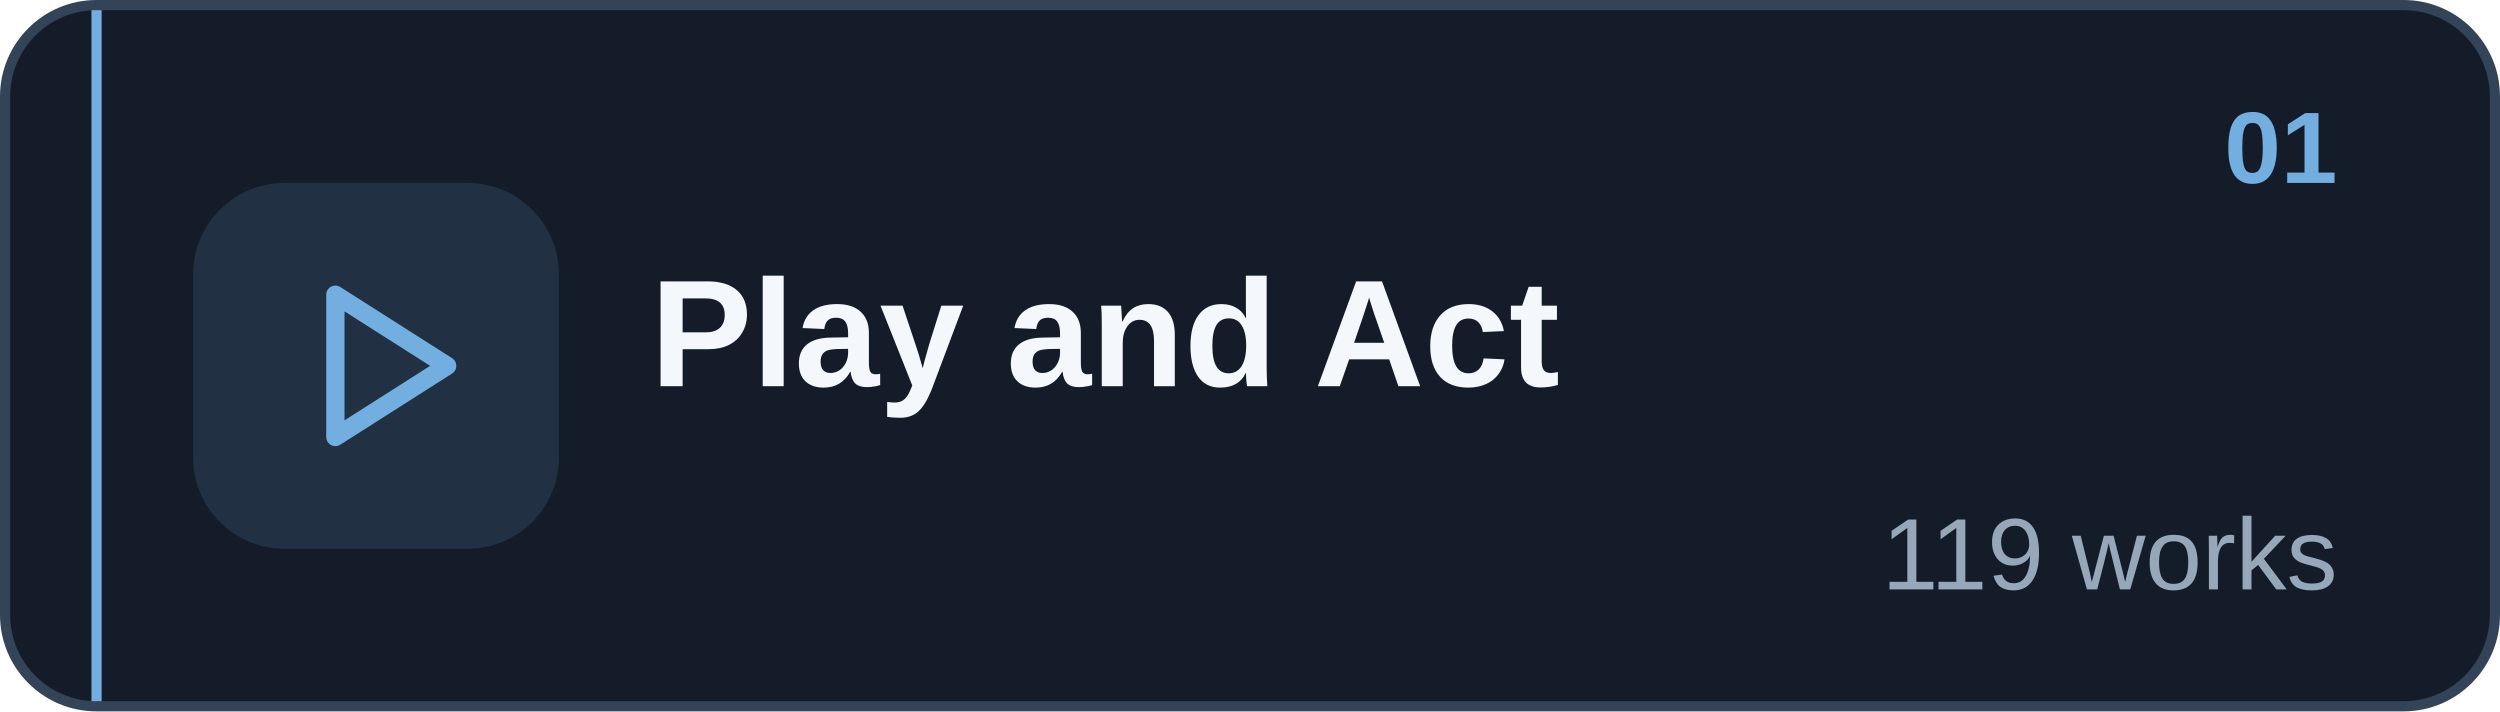
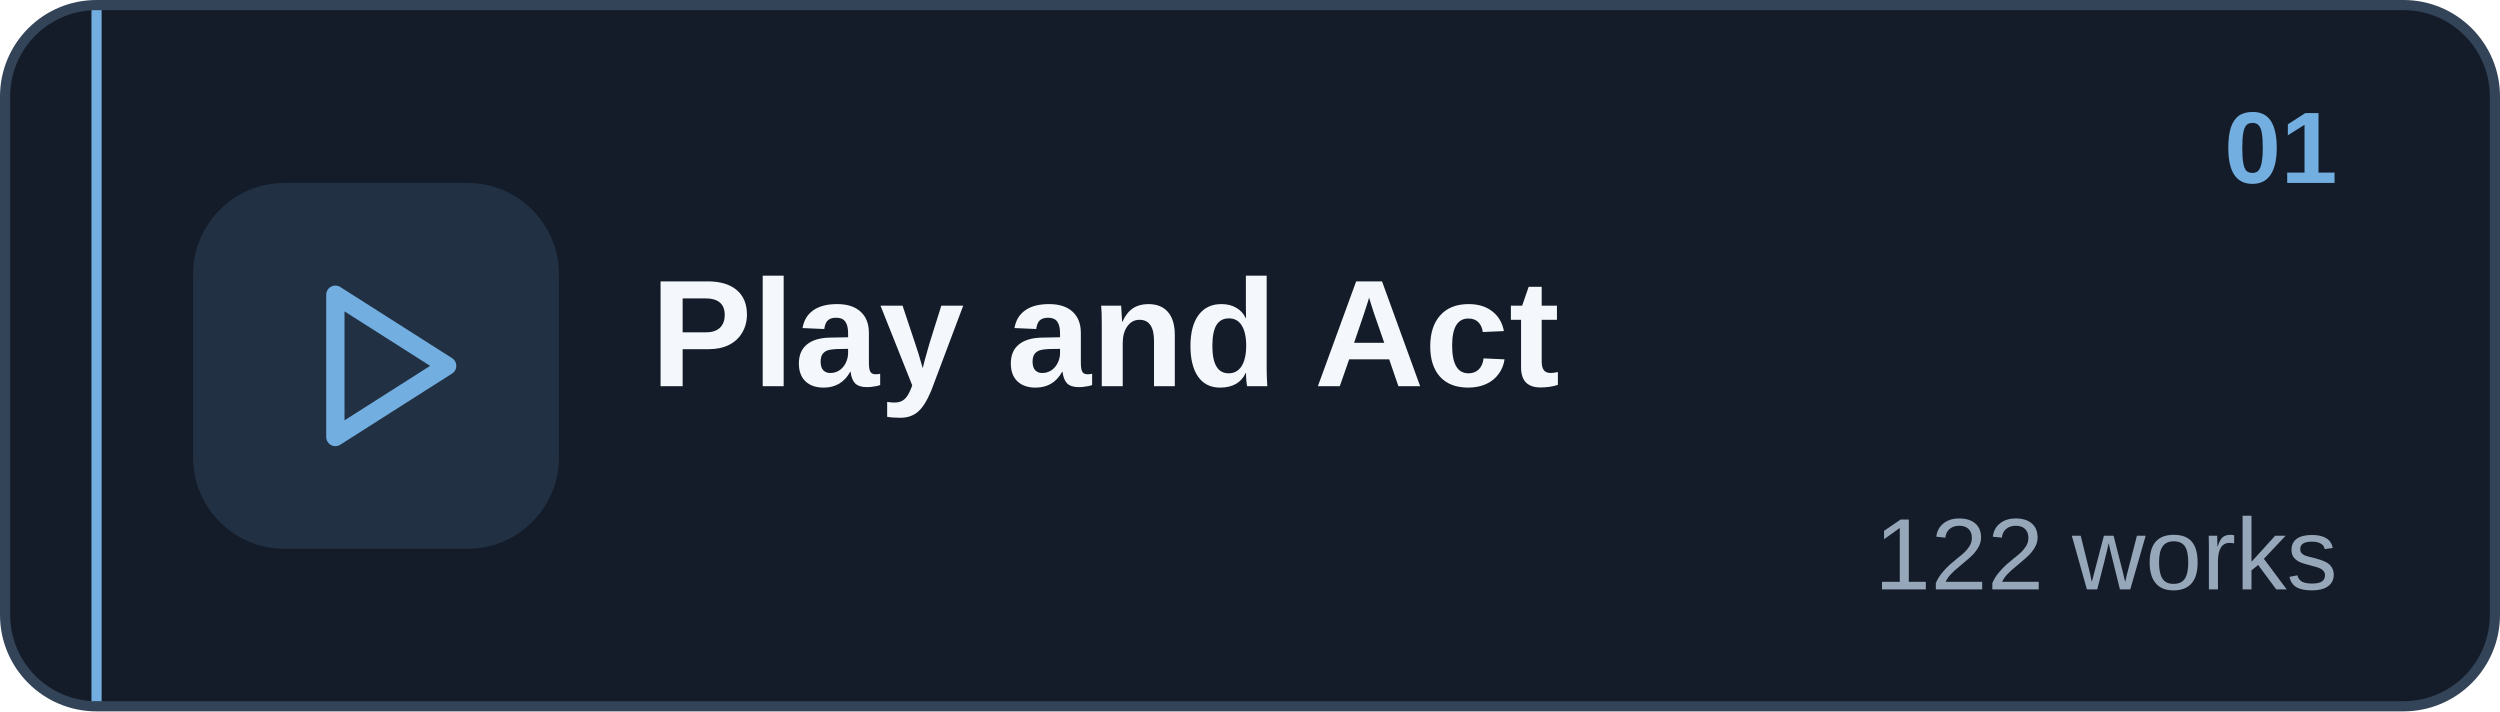
- <svg xmlns="http://www.w3.org/2000/svg" viewBox="0 0 246 70" width="246" height="70" role="img" aria-label="Play and Act, 119 works">
+ <svg xmlns="http://www.w3.org/2000/svg" viewBox="0 0 246 70" width="246" height="70" role="img" aria-label="Play and Act, 122 works">
  <rect x=".5" y=".5" width="245" height="69" rx="9" fill="#141c29" stroke="#334358" />
  <path d="M9 1h1v68H9z" fill="#72afe0" />
  <rect x="19" y="18" width="36" height="36" rx="9" fill="#213043" />
  <path d="M8 5 19 12 8 19Z" transform="translate(25 24)" fill="none" stroke="#72afe0" stroke-width="1.8" stroke-linecap="round" stroke-linejoin="round" />
  <g fill="#f4f7fb" font-family="Arial,Helvetica,sans-serif">
    <text x="64" y="38" font-size="15" font-weight="700">Play and Act</text>
  </g>
  <text x="230" y="18" fill="#72afe0" font-family="Arial,Helvetica,sans-serif" font-size="10" font-weight="700" text-anchor="end">01</text>
-   <text x="230" y="58" fill="#97a7ba" font-family="Arial,Helvetica,sans-serif" font-size="10" text-anchor="end">119 works</text>
+   <text x="230" y="58" fill="#97a7ba" font-family="Arial,Helvetica,sans-serif" font-size="10" text-anchor="end">122 works</text>
</svg>
